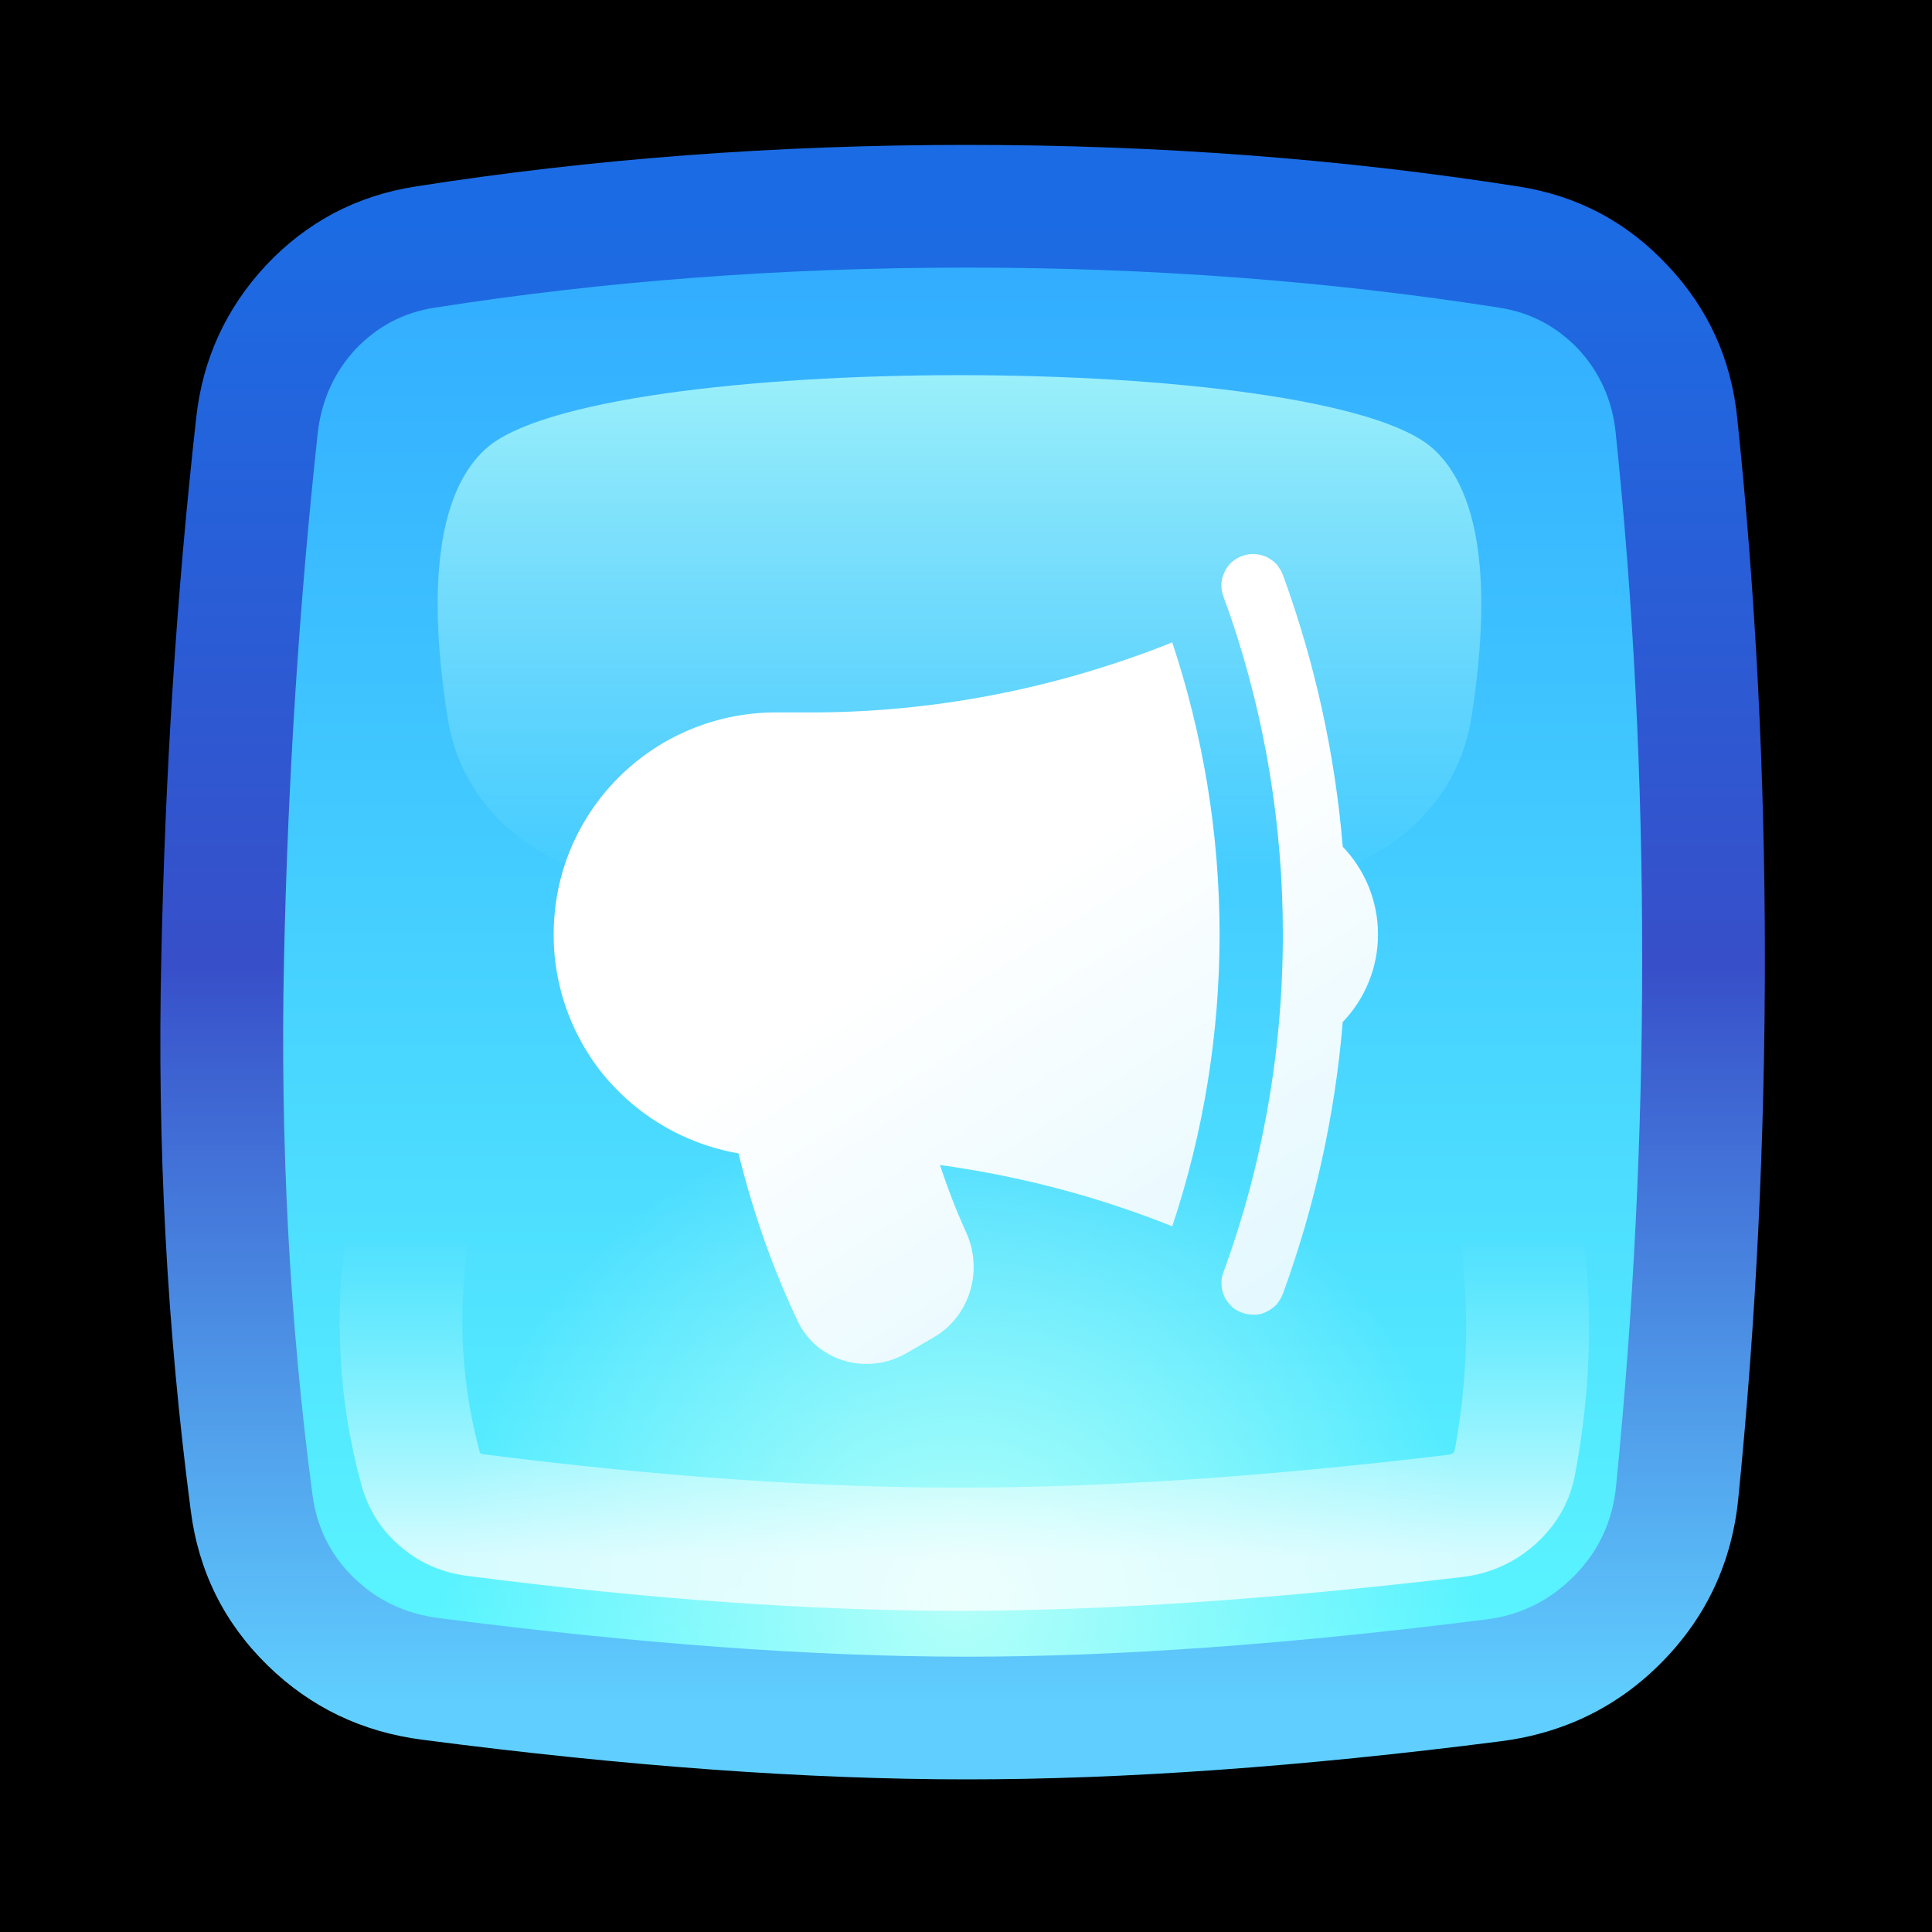
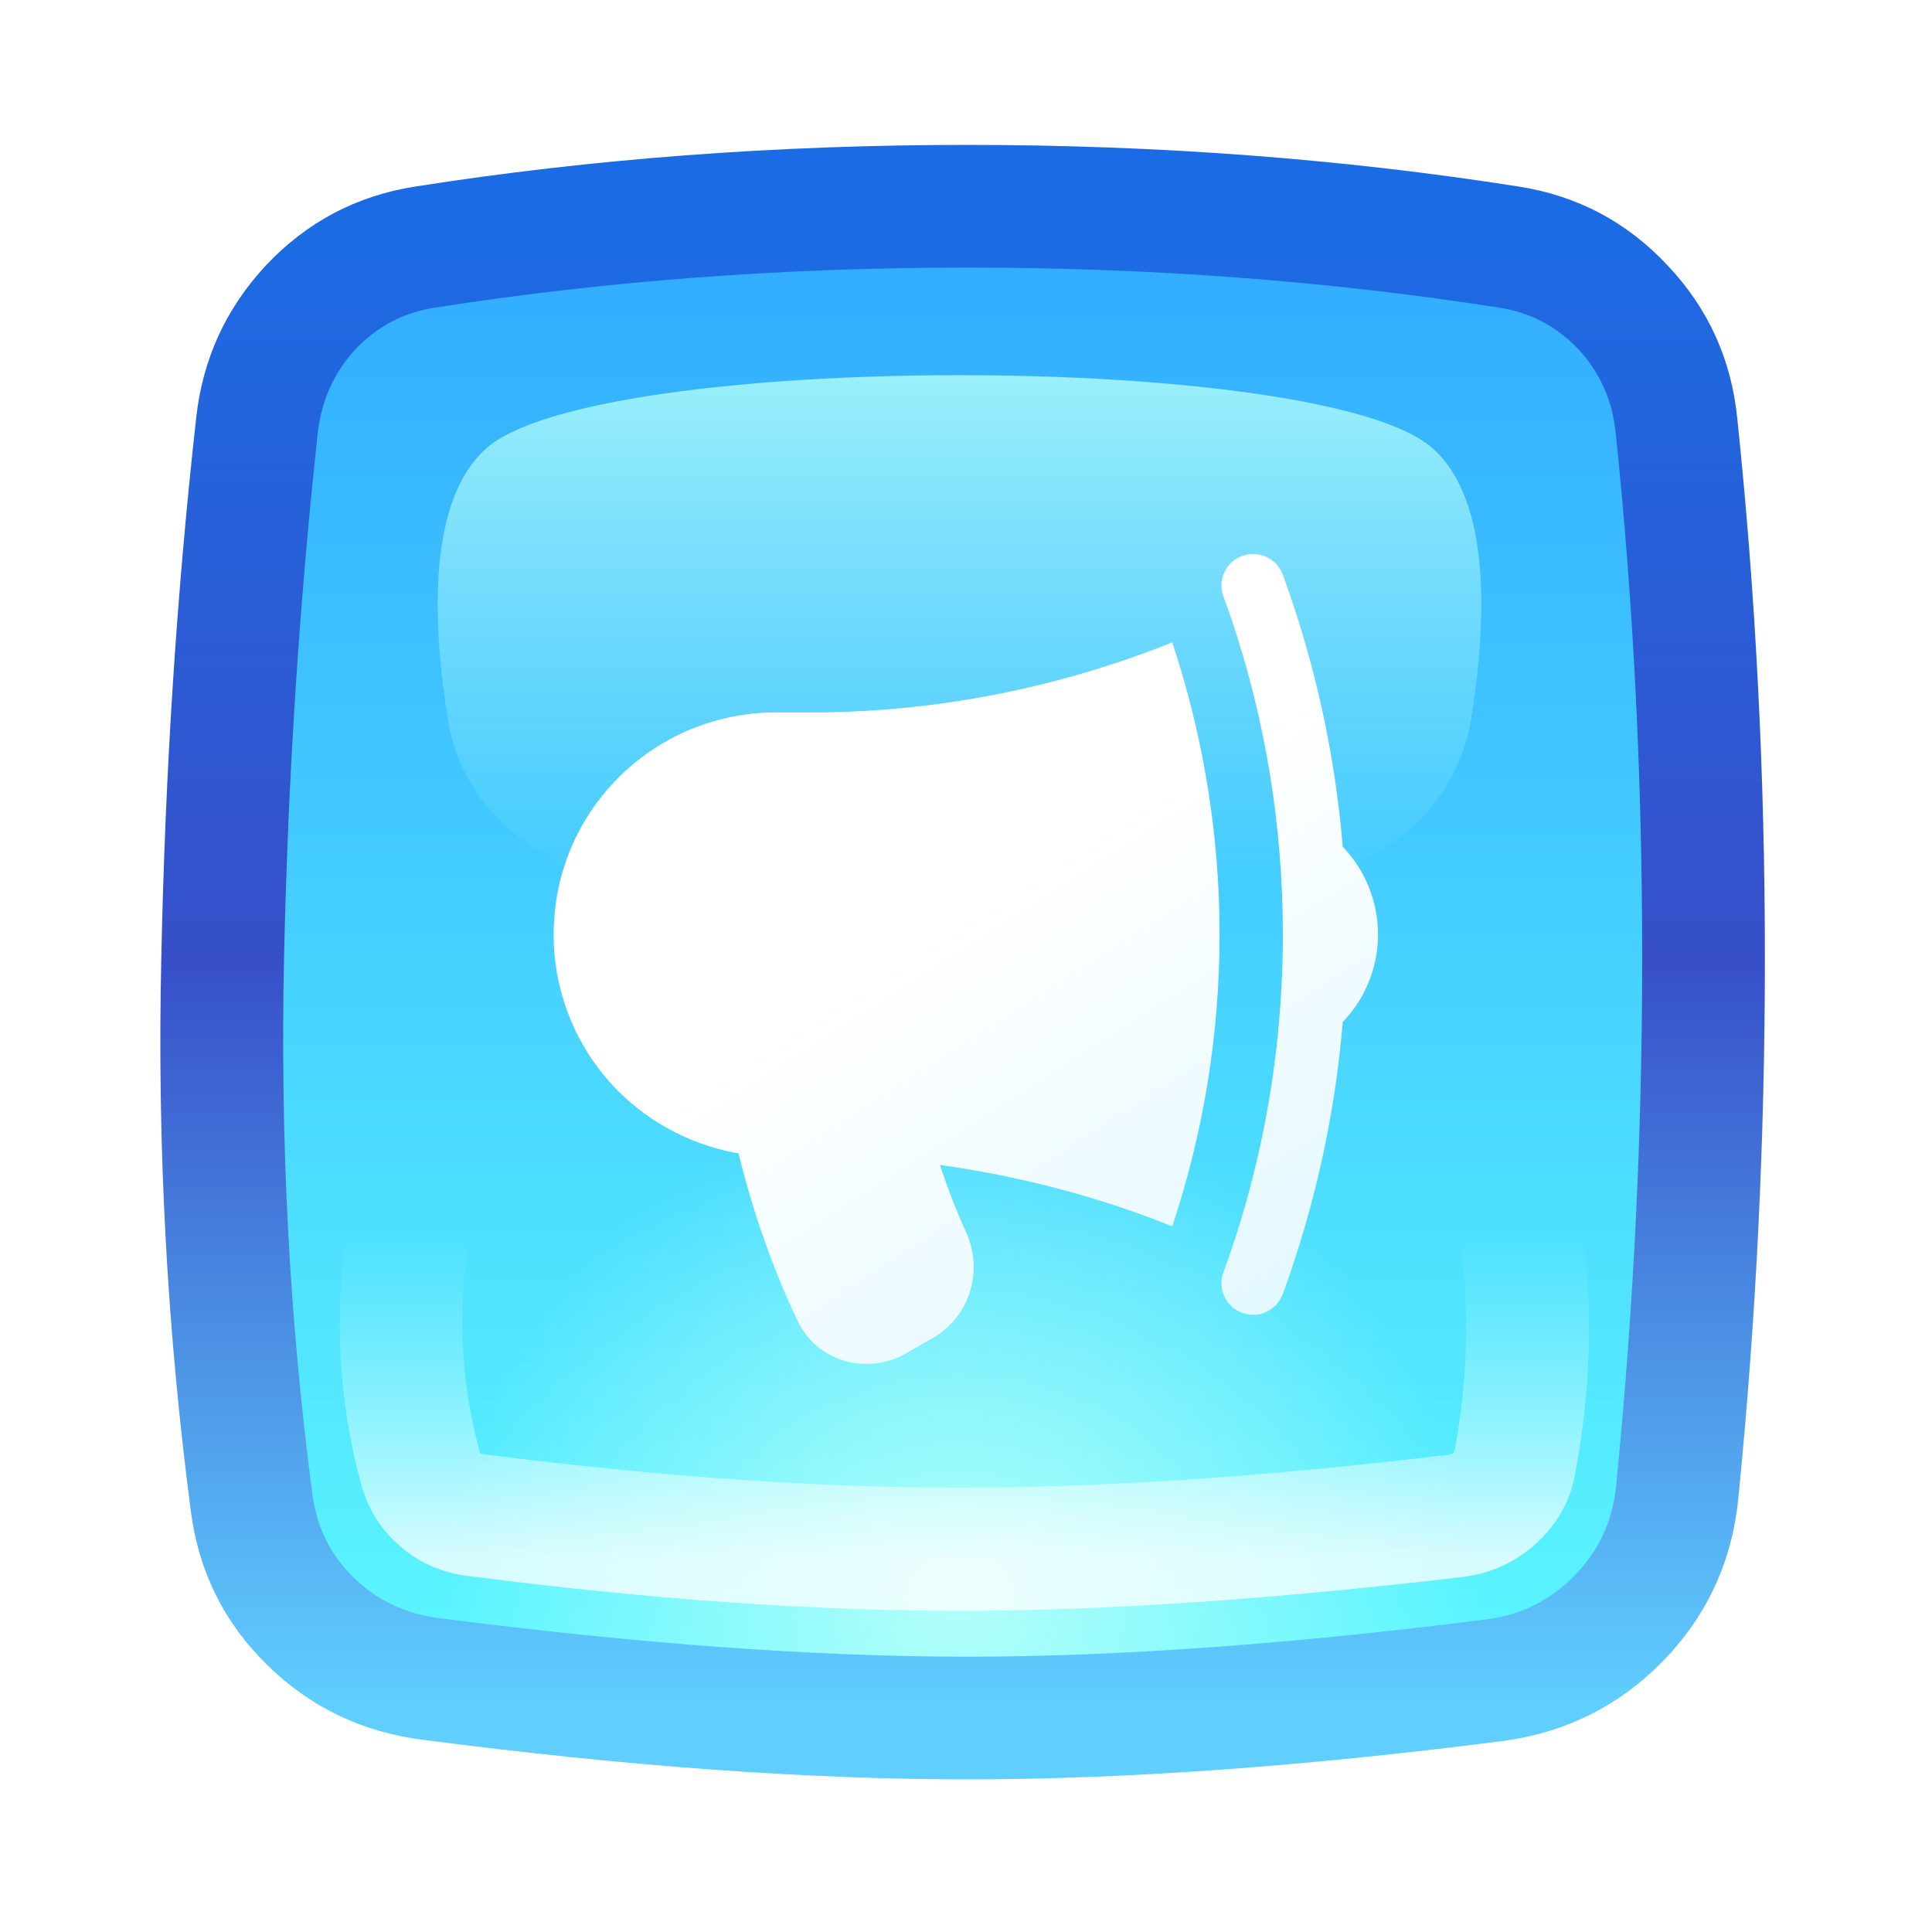
<svg xmlns="http://www.w3.org/2000/svg" width="40" height="40" viewBox="0 0 40 40">
  <defs>
    <clipPath id="clip0">
      <rect width="40" height="40" />
    </clipPath>
    <linearGradient id="grad1" x1="0" y1="0.5" x2="1" y2="0.5" gradientUnits="objectBoundingBox" gradientTransform="matrix(0 1 -1.020134 0 1.010066 0)">
      <stop offset="0%" stop-color="#30A9FF" />
      <stop offset="50%" stop-color="#46D1FF" />
      <stop offset="100%" stop-color="#5DFAFF" />
    </linearGradient>
    <radialGradient id="grad2" cx="0.5" cy="0.5" r="0.5" gradientUnits="objectBoundingBox" gradientTransform="matrix(0.659848 0 0 0.699609 0.593863 0.152515)">
      <stop offset="0%" stop-color="#B3FFF9" />
      <stop offset="100%" stop-color="#B3FFF9" stop-opacity="0" />
    </radialGradient>
    <linearGradient id="grad3" x1="0" y1="0.5" x2="1" y2="0.5" gradientUnits="objectBoundingBox" gradientTransform="matrix(0 0.924883 -0.942059 0 0.971039 0.037558)">
      <stop offset="0%" stop-color="#1B6CE4" />
      <stop offset="50%" stop-color="#374FC9" />
      <stop offset="100%" stop-color="#60CFFF" />
    </linearGradient>
    <linearGradient id="grad4" x1="0" y1="0.5" x2="1" y2="0.5" gradientUnits="objectBoundingBox" gradientTransform="matrix(0 0.736839 -0.257974 0 0.630616 0.14035)">
      <stop offset="0%" stop-color="#B3FFF9" stop-opacity="0" />
      <stop offset="100%" stop-color="#FFFFFF" stop-opacity="0.75" />
    </linearGradient>
    <linearGradient id="grad5" x1="0" y1="0.5" x2="1" y2="0.5" gradientUnits="objectBoundingBox" gradientTransform="matrix(0 1.000001 -0.485295 0 0.742647 -0.000001)">
      <stop offset="0%" stop-color="#B3FFF9" stop-opacity="0.8" />
      <stop offset="100%" stop-color="#B3FFF9" stop-opacity="0" />
    </linearGradient>
    <clipPath id="clip6">
      <rect width="21" height="21" />
    </clipPath>
    <linearGradient id="grad7" x1="0" y1="0.5" x2="1" y2="0.5" gradientUnits="objectBoundingBox" gradientTransform="matrix(0.428437 0.97439 -0.799193 0.522357 0.893946 0.190859)">
      <stop offset="0%" stop-color="#FFFFFF" />
      <stop offset="100%" stop-color="#CEF3FF" />
    </linearGradient>
  </defs>
  <g clip-path="url(#clip0)">
    <g>
-       <path d="M40 0L0 0L0 40L40 40L40 0Z" fill="#000000" />
      <g transform="translate(3.32, 3)">
        <g transform="translate(1.27, 1.27)">
          <path d="M30.68 15.57C30.68 10.94 30.38 7.06 30.12 4.54C29.92 2.65 28.53 1.14 26.65 0.84C24.14 0.45 20.23 0 15.43 0C10.63 0 6.72 0.45 4.21 0.84C2.33 1.14 0.94 2.65 0.73 4.54C0.45 7.03 0.12 10.88 0.02 15.57C-0.08 20.29 0.28 24.26 0.61 26.84C0.87 28.78 2.39 30.24 4.32 30.49C7.13 30.86 11.39 31.3 15.43 31.3C19.37 31.3 23.52 30.88 26.33 30.52C28.37 30.26 29.93 28.66 30.14 26.62C30.39 24.01 30.68 20.1 30.68 15.57Z" fill="url(#grad1)" />
        </g>
        <g transform="translate(1.27, 1.27)">
          <g transform="translate(-0.31, 0.31) rotate(90, 15.65, 15.34)">
            <g transform="translate(0, 0)">
              <path d="M15.57 0C10.95 0 7.06 0.29 4.54 0.56C2.65 0.75 1.15 2.16 0.85 4.04C0.45 6.55 0 10.45 0 15.25C0 20.05 0.45 23.96 0.85 26.47C1.15 28.34 2.65 29.75 4.54 29.95C7.03 30.23 10.88 30.57 15.57 30.66C20.29 30.77 24.26 30.39 26.84 30.06C28.77 29.8 30.25 28.29 30.5 26.36C30.86 23.55 31.3 19.29 31.3 15.25C31.3 11.31 30.88 7.17 30.52 4.36C30.26 2.32 28.67 0.75 26.62 0.55C24.02 0.29 20.11 0 15.57 0Z" fill="url(#grad2)" />
            </g>
          </g>
        </g>
        <path d="M30.13 5.95C30.06 5.28 29.8 4.71 29.36 4.23C28.91 3.76 28.37 3.47 27.72 3.37C24.21 2.82 20.54 2.54 16.7 2.54C12.86 2.54 9.19 2.82 5.68 3.37C5.03 3.47 4.49 3.76 4.04 4.23C3.6 4.71 3.34 5.28 3.26 5.95C2.88 9.45 2.64 13.09 2.56 16.87C2.48 20.64 2.67 24.34 3.15 27.95C3.24 28.62 3.52 29.19 4 29.66C4.48 30.13 5.07 30.41 5.76 30.5C9.87 31.03 13.51 31.3 16.7 31.3C19.83 31.3 23.41 31.04 27.44 30.53C28.17 30.44 28.78 30.13 29.28 29.62C29.78 29.11 30.07 28.49 30.14 27.76C30.5 24.14 30.68 20.5 30.68 16.84C30.68 13.12 30.5 9.49 30.13 5.95ZM32.65 5.68C33.03 9.31 33.22 13.03 33.22 16.84C33.22 20.59 33.04 24.31 32.67 28.02C32.54 29.33 32.02 30.46 31.1 31.4C30.19 32.33 29.07 32.88 27.76 33.05C23.62 33.58 19.94 33.84 16.7 33.84C13.41 33.84 9.65 33.57 5.43 33.02C4.18 32.86 3.11 32.35 2.22 31.48C1.32 30.6 0.79 29.53 0.63 28.28C0.14 24.54 -0.07 20.72 0.02 16.81C0.1 12.96 0.34 9.25 0.74 5.67C0.87 4.44 1.36 3.38 2.19 2.49C3.03 1.6 4.06 1.05 5.29 0.86C8.92 0.29 12.73 0 16.7 0C20.67 0 24.48 0.29 28.11 0.86C29.34 1.05 30.37 1.6 31.21 2.5C32.05 3.39 32.53 4.45 32.65 5.68Z" fill="url(#grad3)" />
        <g transform="translate(3.71, 21.29)">
          <g transform="translate(0, 0)">
            <path d="M25.75 1.3C25.95 2.88 25.9 4.51 25.59 6.18C25.49 6.78 25.21 7.27 24.76 7.68C24.33 8.06 23.83 8.29 23.25 8.36C19.33 8.82 15.86 9.06 12.84 9.06C9.77 9.06 6.38 8.82 2.67 8.34C2.16 8.28 1.7 8.09 1.31 7.77C0.89 7.43 0.61 7 0.46 6.48C-0.02 4.75 -0.12 2.96 0.15 1.09C0.15 1.07 0.15 1.05 0.16 1.03C0.16 1.01 0.17 0.99 0.17 0.97C0.18 0.95 0.18 0.93 0.19 0.91C0.19 0.89 0.2 0.87 0.21 0.85C0.21 0.83 0.22 0.81 0.23 0.79C0.24 0.77 0.25 0.75 0.25 0.73C0.26 0.71 0.27 0.69 0.28 0.68C0.29 0.66 0.3 0.64 0.31 0.62C0.32 0.6 0.33 0.59 0.35 0.57C0.36 0.55 0.37 0.53 0.38 0.52C0.39 0.5 0.41 0.48 0.42 0.47C0.43 0.45 0.45 0.44 0.46 0.42C0.47 0.4 0.49 0.39 0.5 0.37C0.52 0.36 0.53 0.35 0.55 0.33C0.56 0.32 0.58 0.3 0.6 0.29C0.61 0.28 0.63 0.26 0.64 0.25C0.66 0.24 0.68 0.23 0.7 0.22C0.71 0.2 0.73 0.19 0.75 0.18C0.77 0.17 0.78 0.16 0.8 0.15C0.82 0.14 0.84 0.13 0.86 0.12C0.88 0.11 0.9 0.11 0.91 0.1C0.93 0.09 0.95 0.08 0.97 0.08C0.99 0.07 1.01 0.06 1.03 0.06C1.05 0.05 1.07 0.04 1.09 0.04C1.11 0.03 1.13 0.03 1.15 0.03C1.17 0.02 1.19 0.02 1.21 0.01C1.24 0.01 1.26 0.01 1.28 0.01C1.3 0 1.32 0 1.34 0C1.36 0 1.38 0 1.4 0C1.42 0 1.44 0 1.46 0C1.48 0 1.5 0 1.53 0.01C1.55 0.01 1.57 0.01 1.59 0.01C1.61 0.02 1.63 0.02 1.65 0.02C1.67 0.03 1.69 0.03 1.71 0.04C1.73 0.04 1.75 0.05 1.77 0.05C1.79 0.06 1.81 0.07 1.83 0.07C1.85 0.08 1.87 0.09 1.89 0.1C1.91 0.1 1.93 0.11 1.94 0.12C1.96 0.13 1.98 0.14 2 0.15C2.02 0.16 2.04 0.17 2.06 0.18C2.07 0.19 2.09 0.2 2.11 0.21C2.13 0.22 2.14 0.24 2.16 0.25C2.18 0.26 2.19 0.27 2.21 0.29C2.22 0.3 2.24 0.31 2.26 0.33C2.27 0.34 2.29 0.36 2.3 0.37C2.32 0.38 2.33 0.4 2.34 0.41C2.36 0.43 2.37 0.45 2.38 0.46C2.4 0.48 2.41 0.49 2.42 0.51C2.44 0.53 2.45 0.54 2.46 0.56C2.47 0.58 2.48 0.6 2.49 0.61C2.5 0.63 2.51 0.65 2.52 0.67C2.53 0.69 2.54 0.71 2.55 0.72C2.56 0.74 2.57 0.76 2.58 0.78C2.59 0.8 2.59 0.82 2.6 0.84C2.61 0.86 2.61 0.88 2.62 0.9C2.63 0.92 2.63 0.94 2.64 0.96C2.64 0.98 2.65 1 2.65 1.02C2.65 1.04 2.66 1.06 2.66 1.08C2.66 1.1 2.67 1.12 2.67 1.14C2.67 1.16 2.67 1.18 2.67 1.21C2.68 1.23 2.68 1.25 2.68 1.27C2.68 1.29 2.68 1.31 2.67 1.33C2.67 1.35 2.67 1.37 2.67 1.39C2.67 1.41 2.67 1.43 2.66 1.45C2.44 2.97 2.53 4.41 2.91 5.8L2.91 5.79C2.93 5.81 2.96 5.82 2.99 5.82C6.6 6.28 9.88 6.51 12.84 6.51C15.76 6.51 19.13 6.29 22.95 5.83C23.03 5.82 23.08 5.79 23.09 5.73C23.35 4.31 23.39 2.94 23.23 1.61C23.22 1.59 23.22 1.57 23.22 1.55C23.22 1.53 23.22 1.51 23.22 1.49C23.22 1.47 23.22 1.45 23.22 1.43C23.22 1.41 23.22 1.39 23.22 1.37C23.22 1.34 23.22 1.32 23.23 1.3C23.23 1.28 23.23 1.26 23.24 1.24C23.24 1.22 23.24 1.2 23.25 1.18C23.25 1.16 23.26 1.14 23.26 1.12C23.27 1.1 23.27 1.08 23.28 1.06C23.29 1.04 23.29 1.02 23.3 1C23.31 0.98 23.32 0.96 23.32 0.94C23.33 0.92 23.34 0.91 23.35 0.89C23.36 0.87 23.37 0.85 23.38 0.83C23.39 0.81 23.4 0.8 23.41 0.78C23.42 0.76 23.44 0.74 23.45 0.73C23.46 0.71 23.47 0.69 23.48 0.68C23.5 0.66 23.51 0.64 23.52 0.63C23.54 0.61 23.55 0.6 23.57 0.58C23.58 0.57 23.59 0.55 23.61 0.54C23.62 0.52 23.64 0.51 23.66 0.5C23.67 0.48 23.69 0.47 23.7 0.46C23.72 0.44 23.74 0.43 23.75 0.42C23.77 0.41 23.79 0.4 23.81 0.38C23.82 0.37 23.84 0.36 23.86 0.35C23.88 0.34 23.9 0.33 23.91 0.32C23.93 0.31 23.95 0.3 23.97 0.3C23.99 0.29 24.01 0.28 24.03 0.27C24.05 0.26 24.07 0.26 24.09 0.25C24.11 0.24 24.13 0.24 24.15 0.23C24.17 0.23 24.19 0.22 24.21 0.22C24.23 0.21 24.25 0.21 24.27 0.2C24.29 0.2 24.31 0.2 24.33 0.2C24.35 0.19 24.37 0.19 24.39 0.19C24.41 0.19 24.43 0.19 24.45 0.19C24.47 0.19 24.5 0.19 24.52 0.19C24.54 0.19 24.56 0.19 24.58 0.19C24.6 0.19 24.62 0.19 24.64 0.19C24.66 0.2 24.68 0.2 24.7 0.2C24.72 0.21 24.74 0.21 24.76 0.22C24.78 0.22 24.8 0.23 24.82 0.23C24.84 0.24 24.86 0.24 24.88 0.25C24.9 0.26 24.92 0.26 24.94 0.27C24.96 0.28 24.98 0.29 25 0.29C25.02 0.3 25.04 0.31 25.06 0.32C25.08 0.33 25.09 0.34 25.11 0.35C25.13 0.36 25.15 0.37 25.17 0.38C25.18 0.39 25.2 0.4 25.22 0.42C25.23 0.43 25.25 0.44 25.27 0.45C25.28 0.47 25.3 0.48 25.32 0.49C25.33 0.51 25.35 0.52 25.36 0.53C25.38 0.55 25.39 0.56 25.41 0.58C25.42 0.59 25.44 0.61 25.45 0.62C25.46 0.64 25.48 0.66 25.49 0.67C25.5 0.69 25.51 0.71 25.53 0.72C25.54 0.74 25.55 0.76 25.56 0.77C25.57 0.79 25.58 0.81 25.59 0.83C25.6 0.85 25.61 0.86 25.62 0.88C25.63 0.9 25.64 0.92 25.65 0.94C25.66 0.96 25.67 0.98 25.67 1C25.68 1.02 25.69 1.04 25.69 1.06C25.7 1.08 25.71 1.1 25.71 1.12C25.72 1.14 25.72 1.16 25.73 1.18C25.73 1.2 25.74 1.22 25.74 1.24C25.74 1.26 25.75 1.28 25.75 1.3Z" fill="url(#grad4)" />
          </g>
        </g>
        <g transform="translate(5.74, 4.77)">
          <path d="M20.61 1.52C18.37 -0.51 3.24 -0.51 1 1.52C-0.19 2.59 -0.12 5.04 0.21 7.11C0.53 9.15 2.4 10.49 4.47 10.49L17.14 10.49C19.21 10.49 21.07 9.15 21.4 7.11C21.73 5.04 21.8 2.59 20.61 1.52Z" fill="url(#grad5)" />
        </g>
        <g transform="translate(6.18, 6.5)">
          <g clip-path="url(#clip6)">
            <g transform="translate(1.96, 1.97)">
              <path d="M12.81 1.83C10.41 2.79 7.84 3.29 5.26 3.28L4.6 3.28C3.45 3.28 2.34 3.71 1.49 4.49C0.64 5.27 0.11 6.34 0.02 7.49C-0.08 8.64 0.26 9.78 0.96 10.69C1.67 11.6 2.69 12.21 3.83 12.41C4.12 13.59 4.52 14.75 5.04 15.85C5.44 16.73 6.5 17.01 7.3 16.55L7.87 16.22C8.64 15.77 8.89 14.82 8.55 14.06C8.34 13.6 8.16 13.13 8 12.65C9.67 12.88 11.29 13.31 12.81 13.92C13.46 11.97 13.79 9.93 13.79 7.88C13.79 5.76 13.44 3.73 12.81 1.83ZM14.02 1.3C14.74 3.42 15.1 5.64 15.1 7.88C15.1 10.26 14.69 12.63 13.87 14.87C13.84 14.95 13.82 15.04 13.83 15.12C13.83 15.21 13.85 15.29 13.89 15.37C13.92 15.45 13.98 15.52 14.04 15.58C14.1 15.64 14.18 15.68 14.26 15.71C14.34 15.74 14.42 15.75 14.51 15.75C14.6 15.75 14.68 15.73 14.76 15.69C14.84 15.65 14.91 15.6 14.97 15.54C15.02 15.47 15.07 15.4 15.1 15.32C15.76 13.51 16.18 11.62 16.34 9.69C16.81 9.2 17.07 8.55 17.07 7.88C17.07 7.17 16.79 6.53 16.34 6.06C16.18 4.13 15.76 2.24 15.1 0.43C15.07 0.35 15.02 0.28 14.97 0.21C14.91 0.15 14.84 0.1 14.76 0.06C14.6 -0.01 14.42 -0.02 14.26 0.04C14.09 0.1 13.96 0.22 13.89 0.38C13.81 0.54 13.81 0.72 13.87 0.88C13.92 1.02 13.97 1.16 14.02 1.3Z" fill="url(#grad7)" />
            </g>
          </g>
        </g>
      </g>
    </g>
  </g>
</svg>
